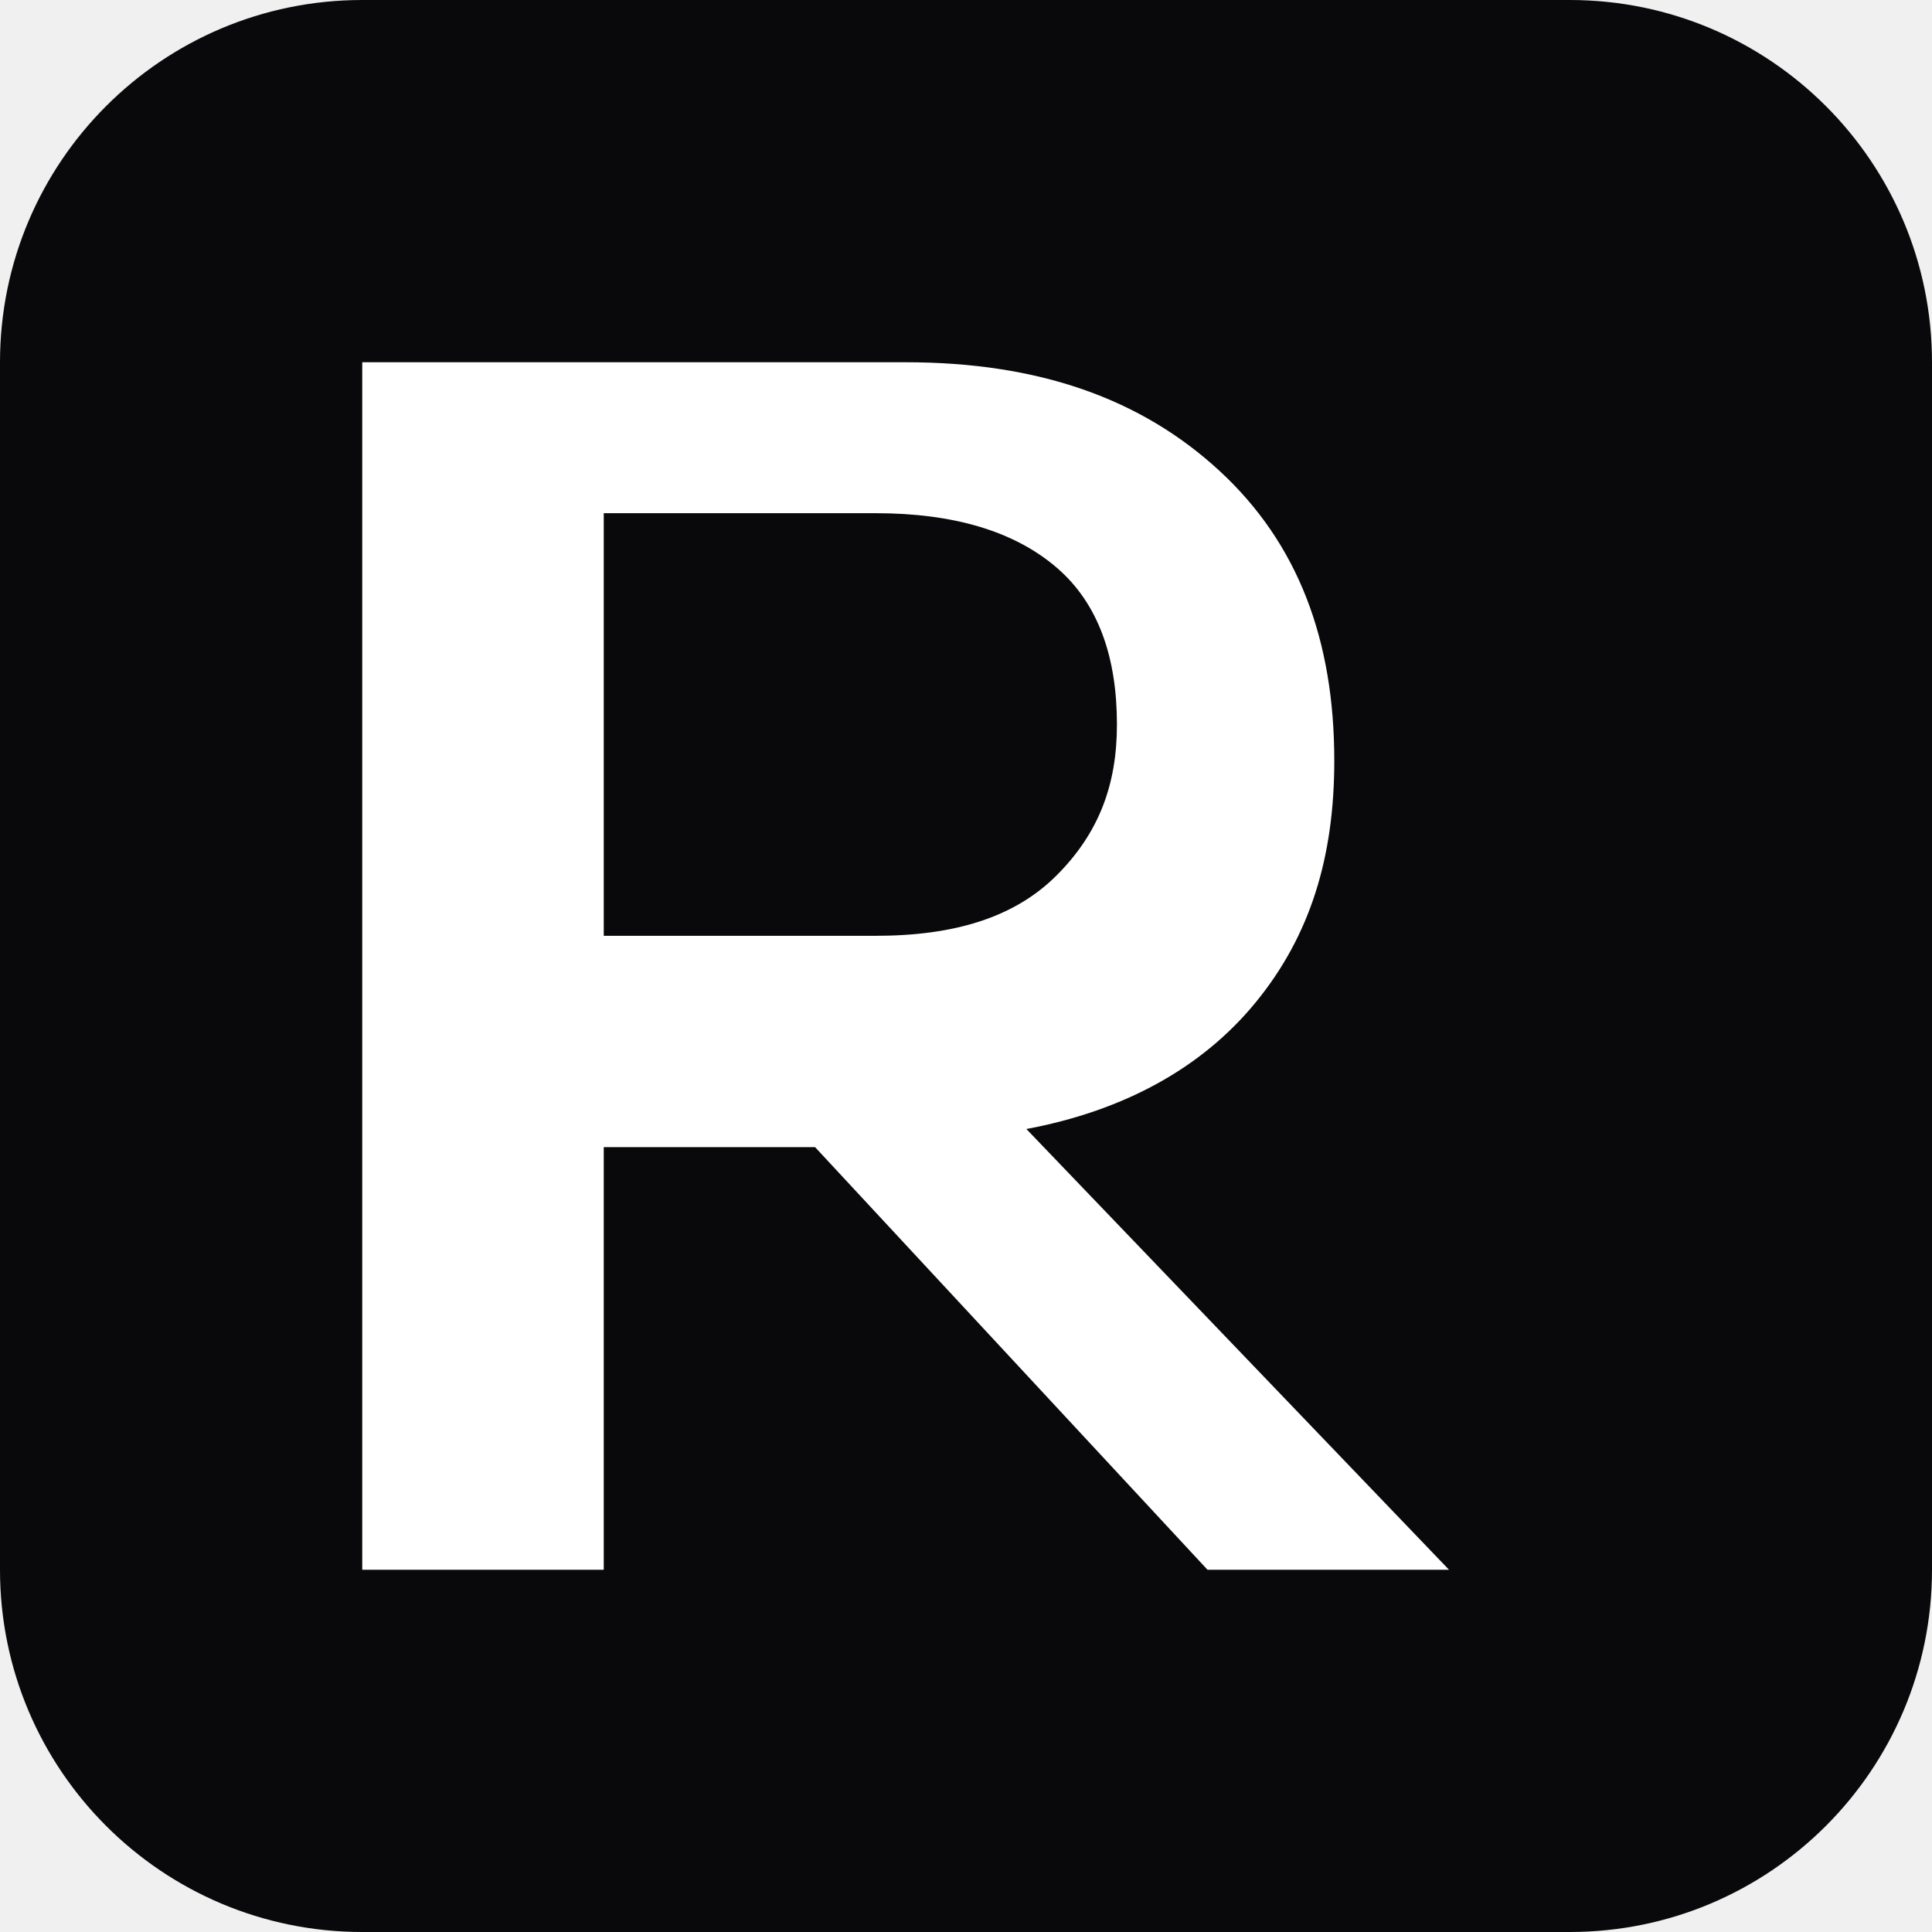
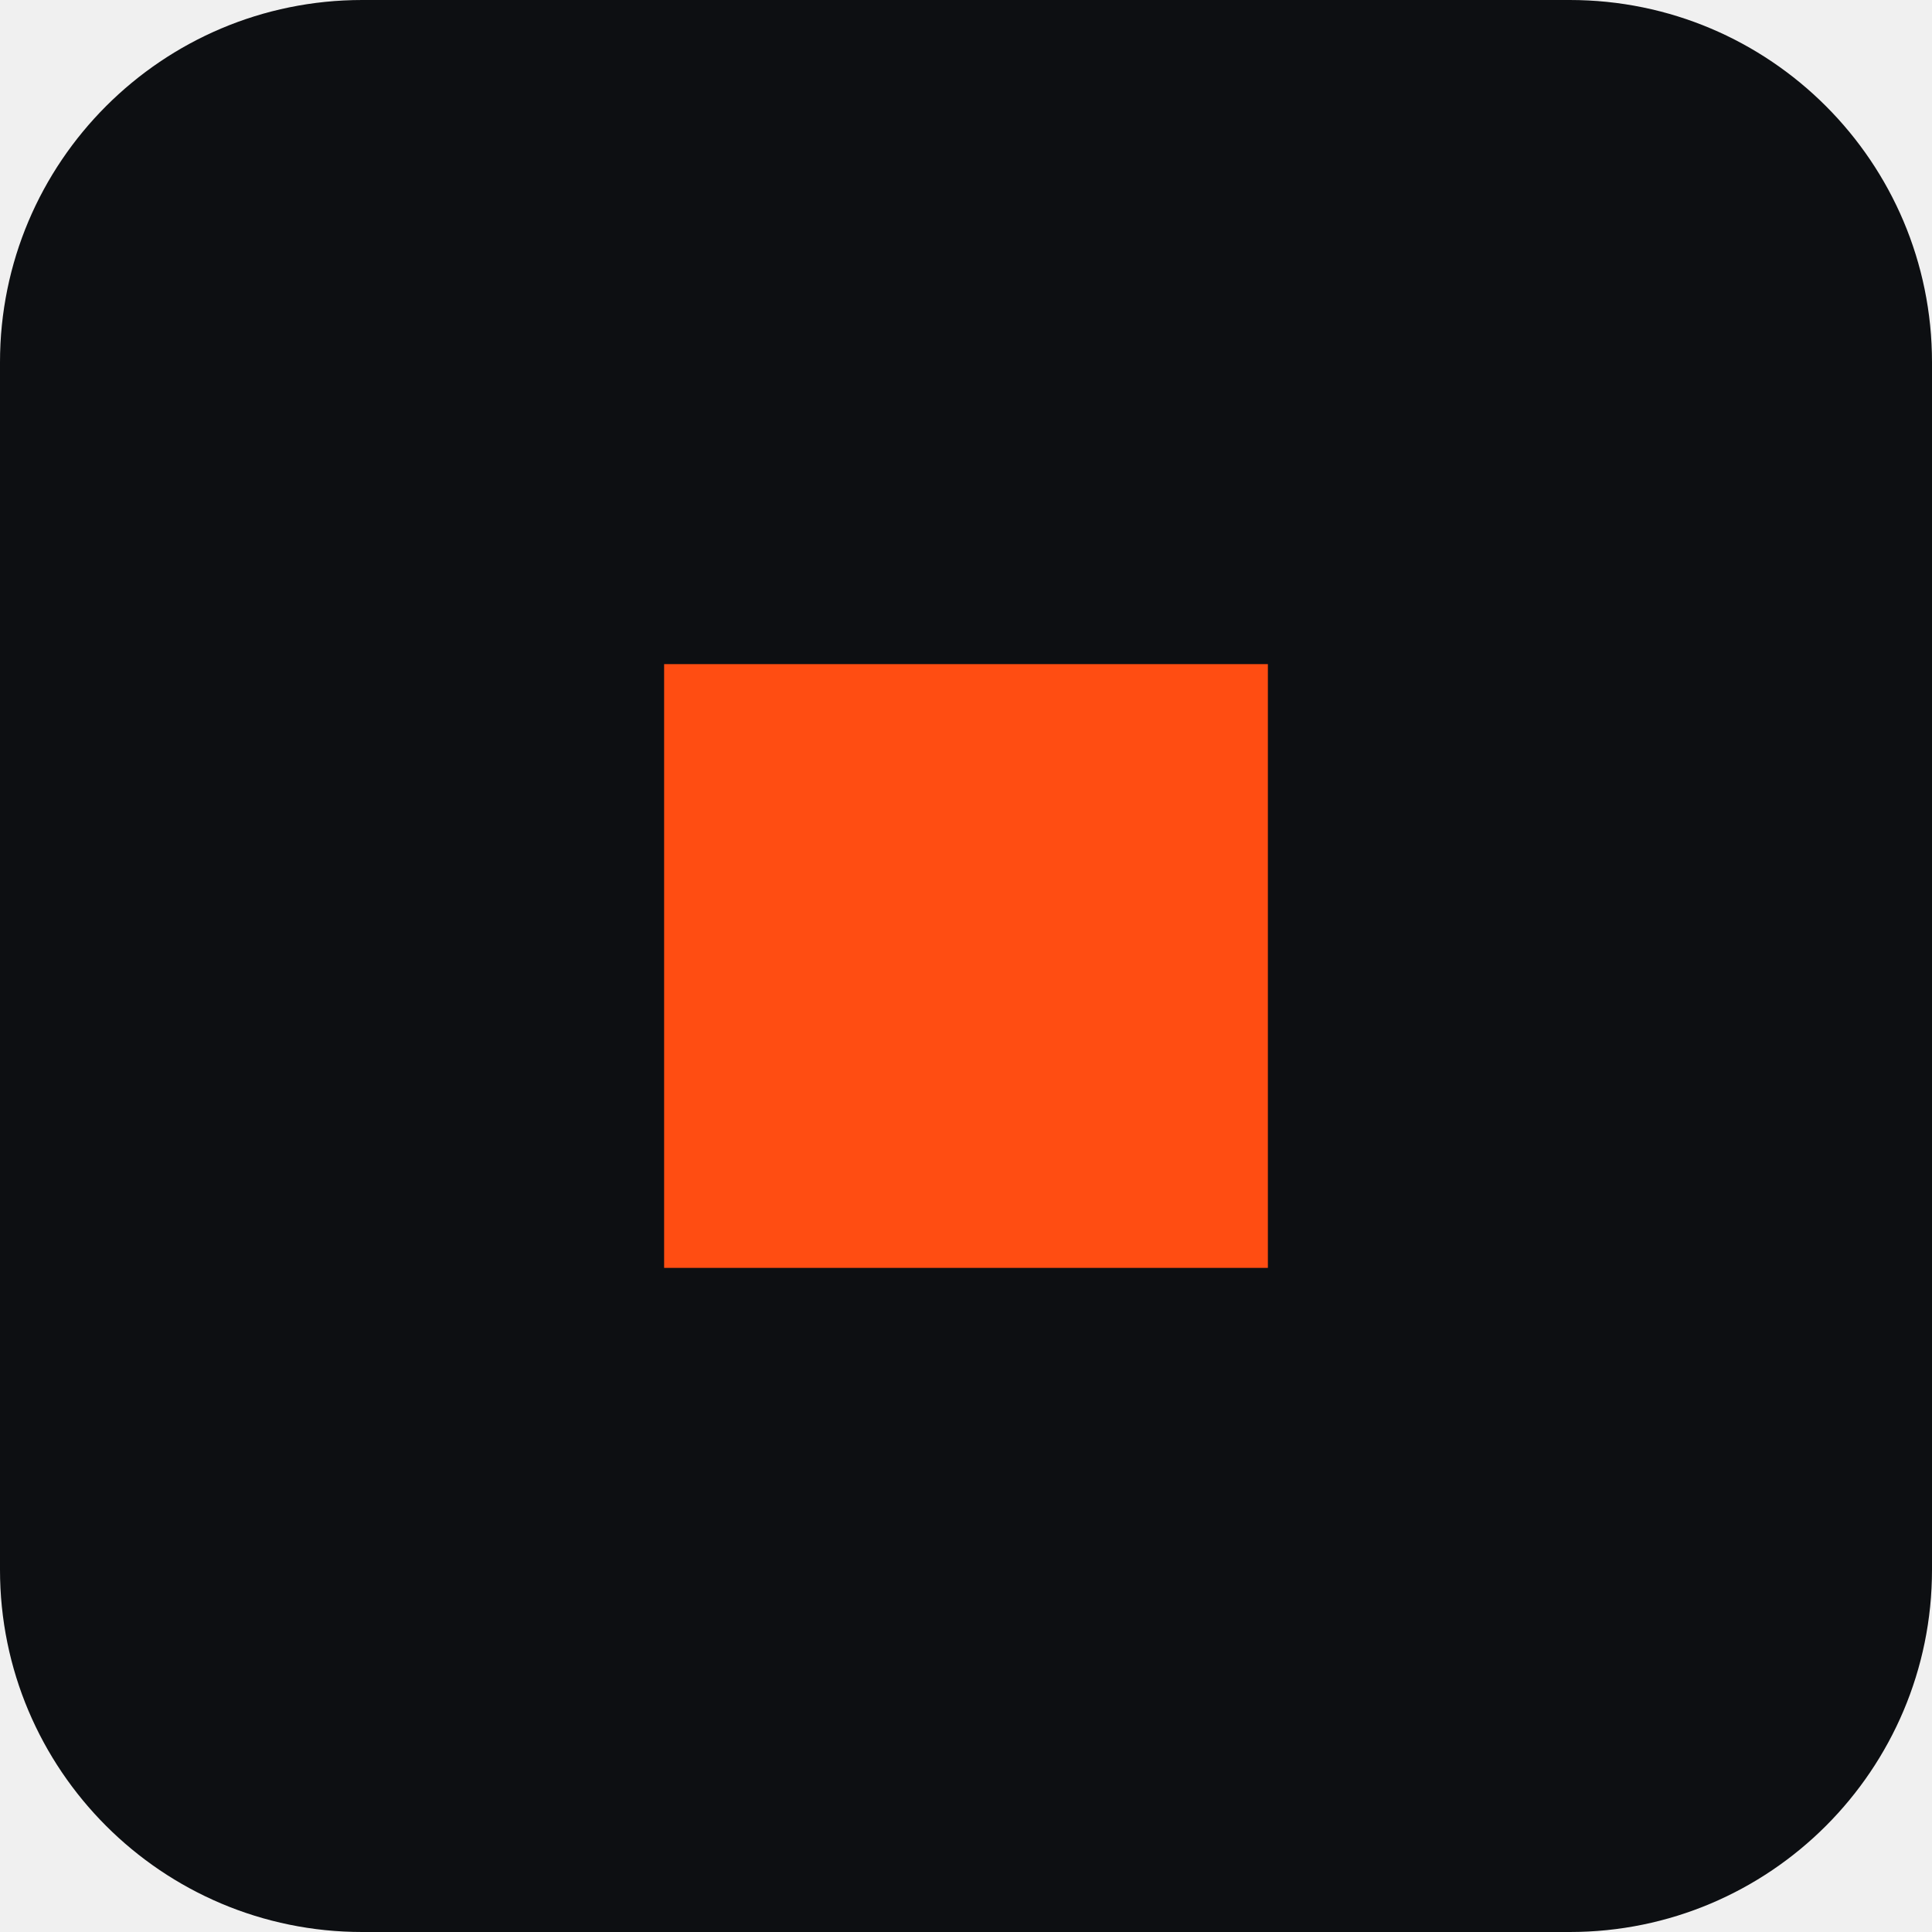
<svg xmlns="http://www.w3.org/2000/svg" width="32" height="32" viewBox="0 0 32 32" fill="none">
-   <rect width="32" height="32" rx="6" fill="#09090b" />
-   <path d="M6 26V6H15C17.2 6 18.9 6.6 20.2 7.8C21.5 9 22.1 10.6 22.1 12.6C22.1 14.2 21.7 15.5 20.8 16.6C19.9 17.7 18.6 18.4 17 18.7L24 26H20L13.5 19H10V26H6ZM10 15.5H14.5C15.8 15.5 16.8 15.2 17.5 14.5C18.2 13.8 18.5 13 18.5 12C18.5 10.9 18.2 10 17.5 9.4C16.8 8.8 15.8 8.5 14.5 8.5H10V15.5Z" fill="white" />
+   <rect width="32" height="32" rx="6" fill="#0D0F12" />
+   <rect x="11" y="11" width="10" height="10" fill="#FF4D12" />
</svg>
